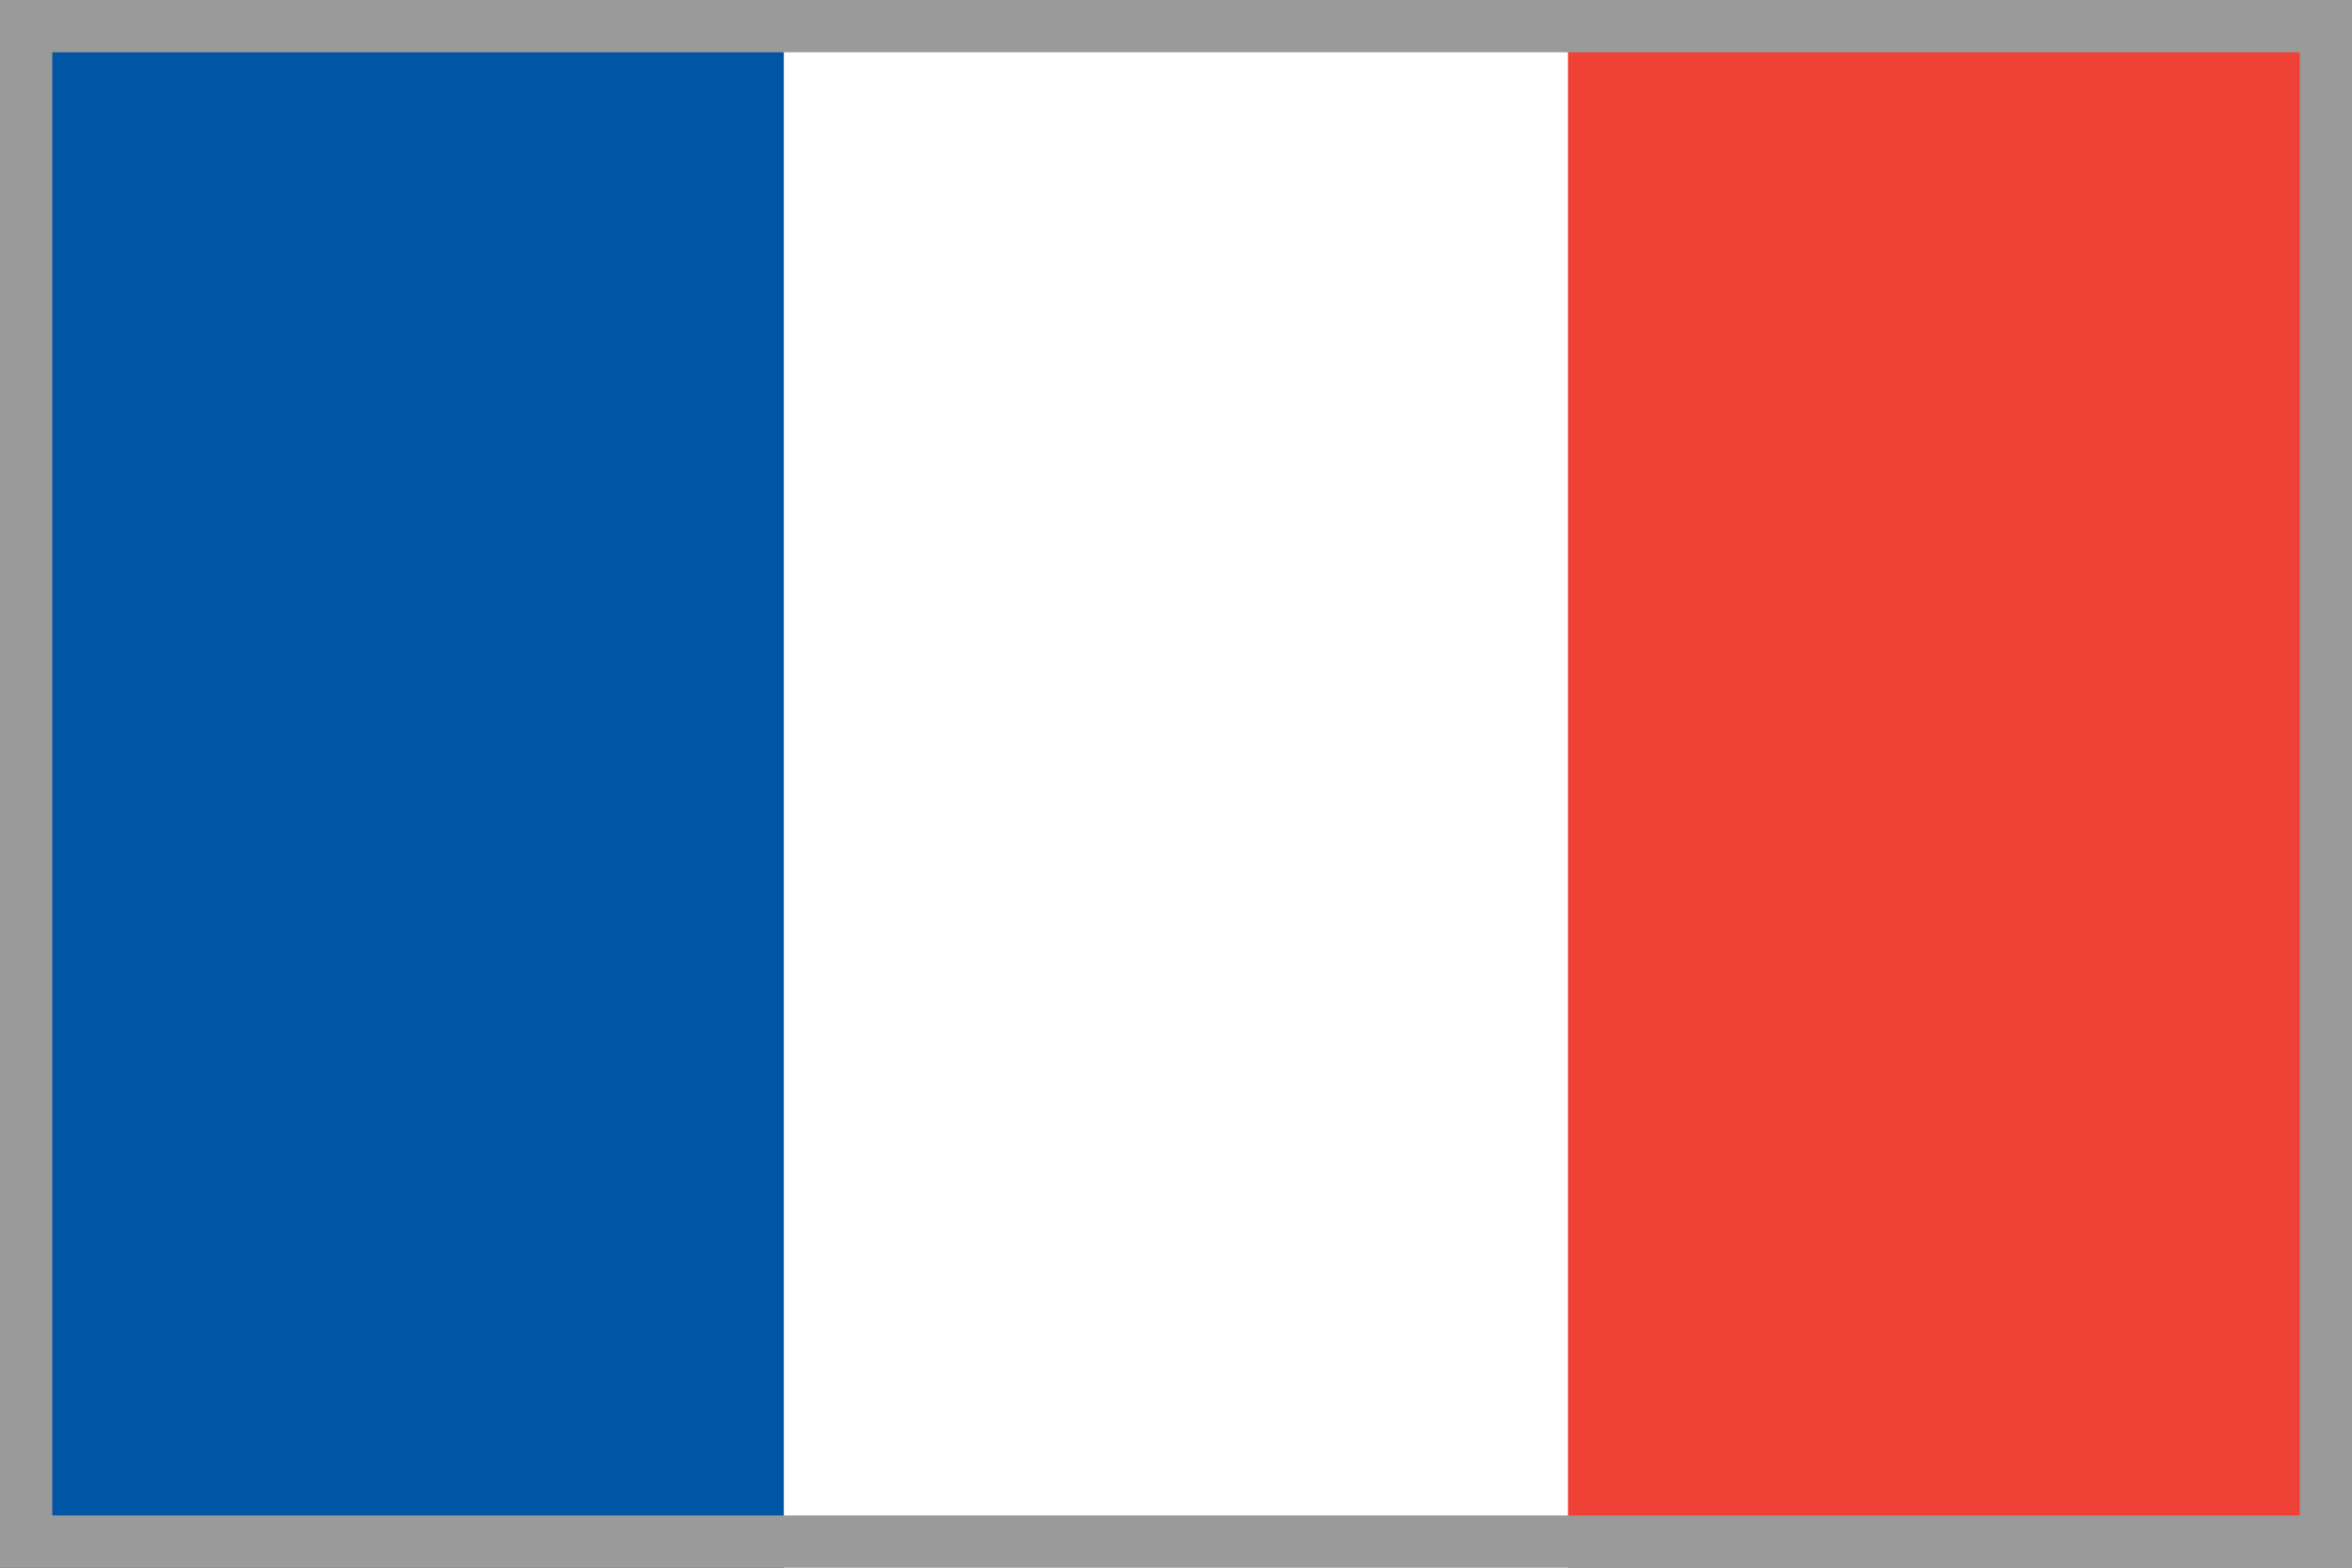
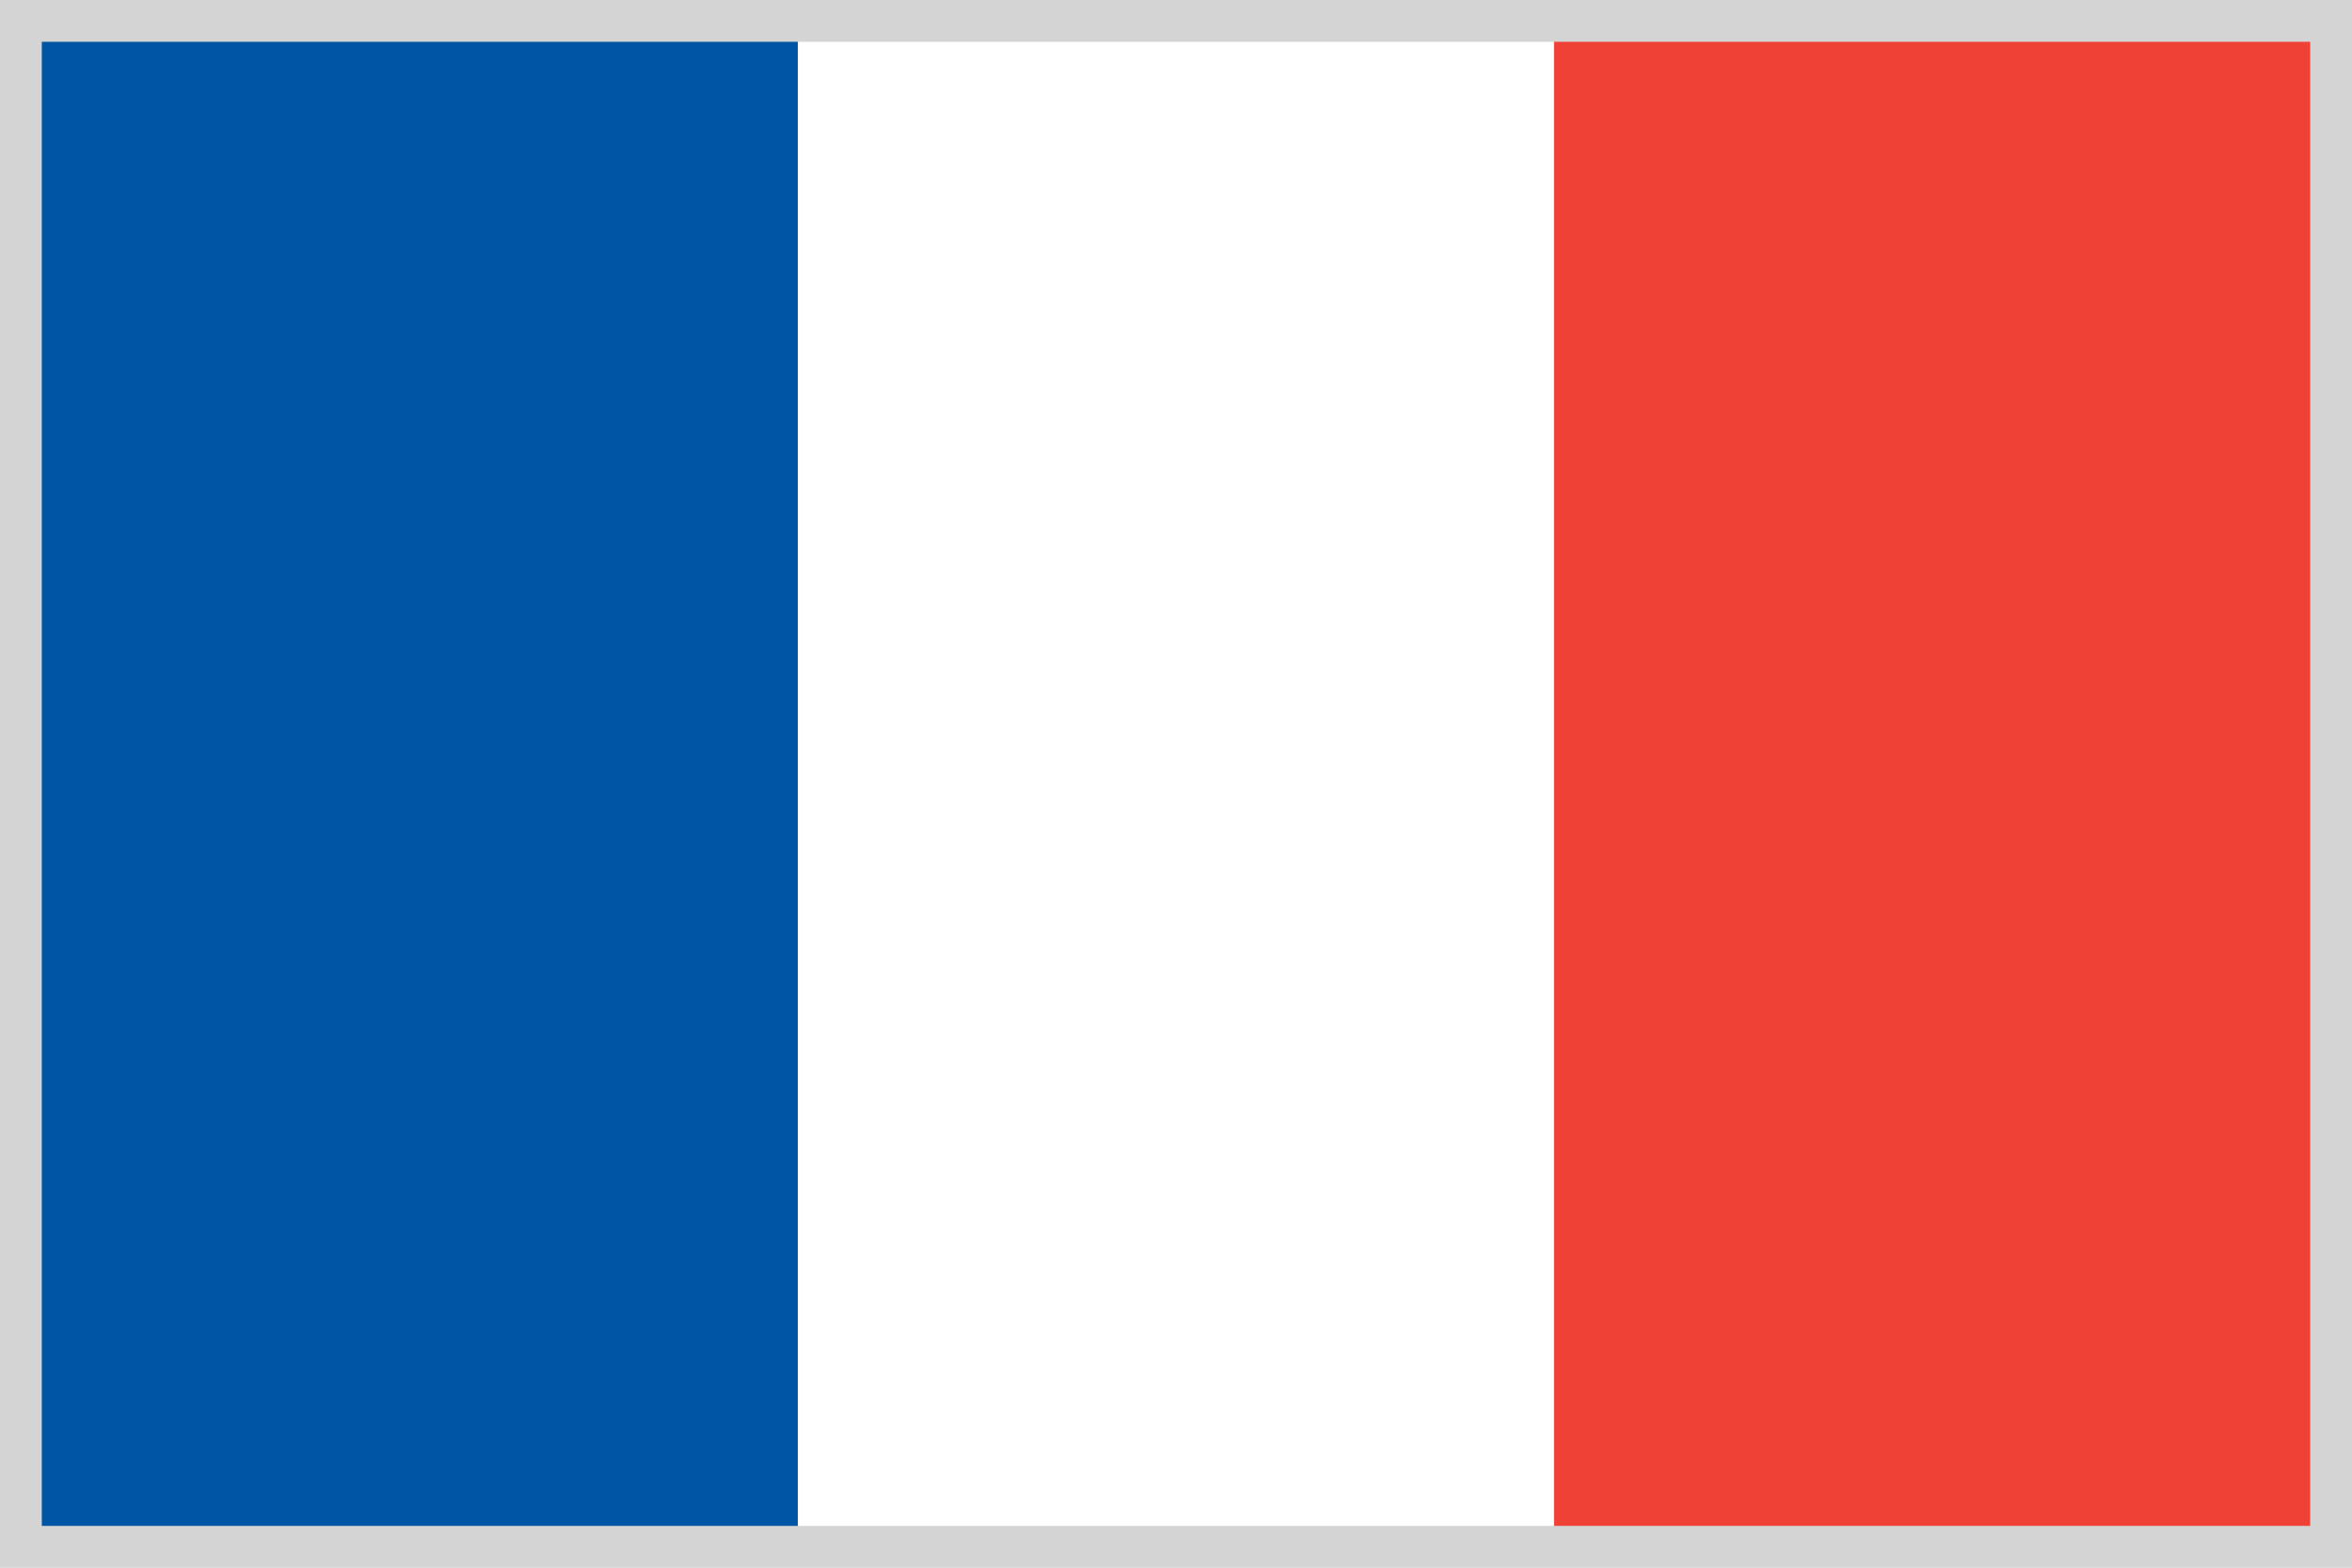
<svg xmlns="http://www.w3.org/2000/svg" viewBox="0 0 60 40" width="60" height="40">
-   <rect x="0" y="0" width="20" height="40" fill="#0055A4" />
-   <rect x="20" y="0" width="20" height="40" fill="#FFFFFF" />
-   <rect x="40" y="0" width="20" height="40" fill="#EF4135" />
-   <rect x="0.667" y="0.667" width="58.667" height="38.667" fill="none" stroke="#9a9a9a" stroke-width="1.333" />
+   <rect width="60" height="40" fill="#d4d4d4" />
+   <g transform="translate(1.06667 1.06667) scale(0.964444 0.946667)">
+     <rect x="0" y="0" width="20" height="40" fill="#0055A4" />
+     <rect x="20" y="0" width="20" height="40" fill="#FFFFFF" />
+     <rect x="40" y="0" width="20" height="40" fill="#EF4135" />
+   </g>
</svg>
